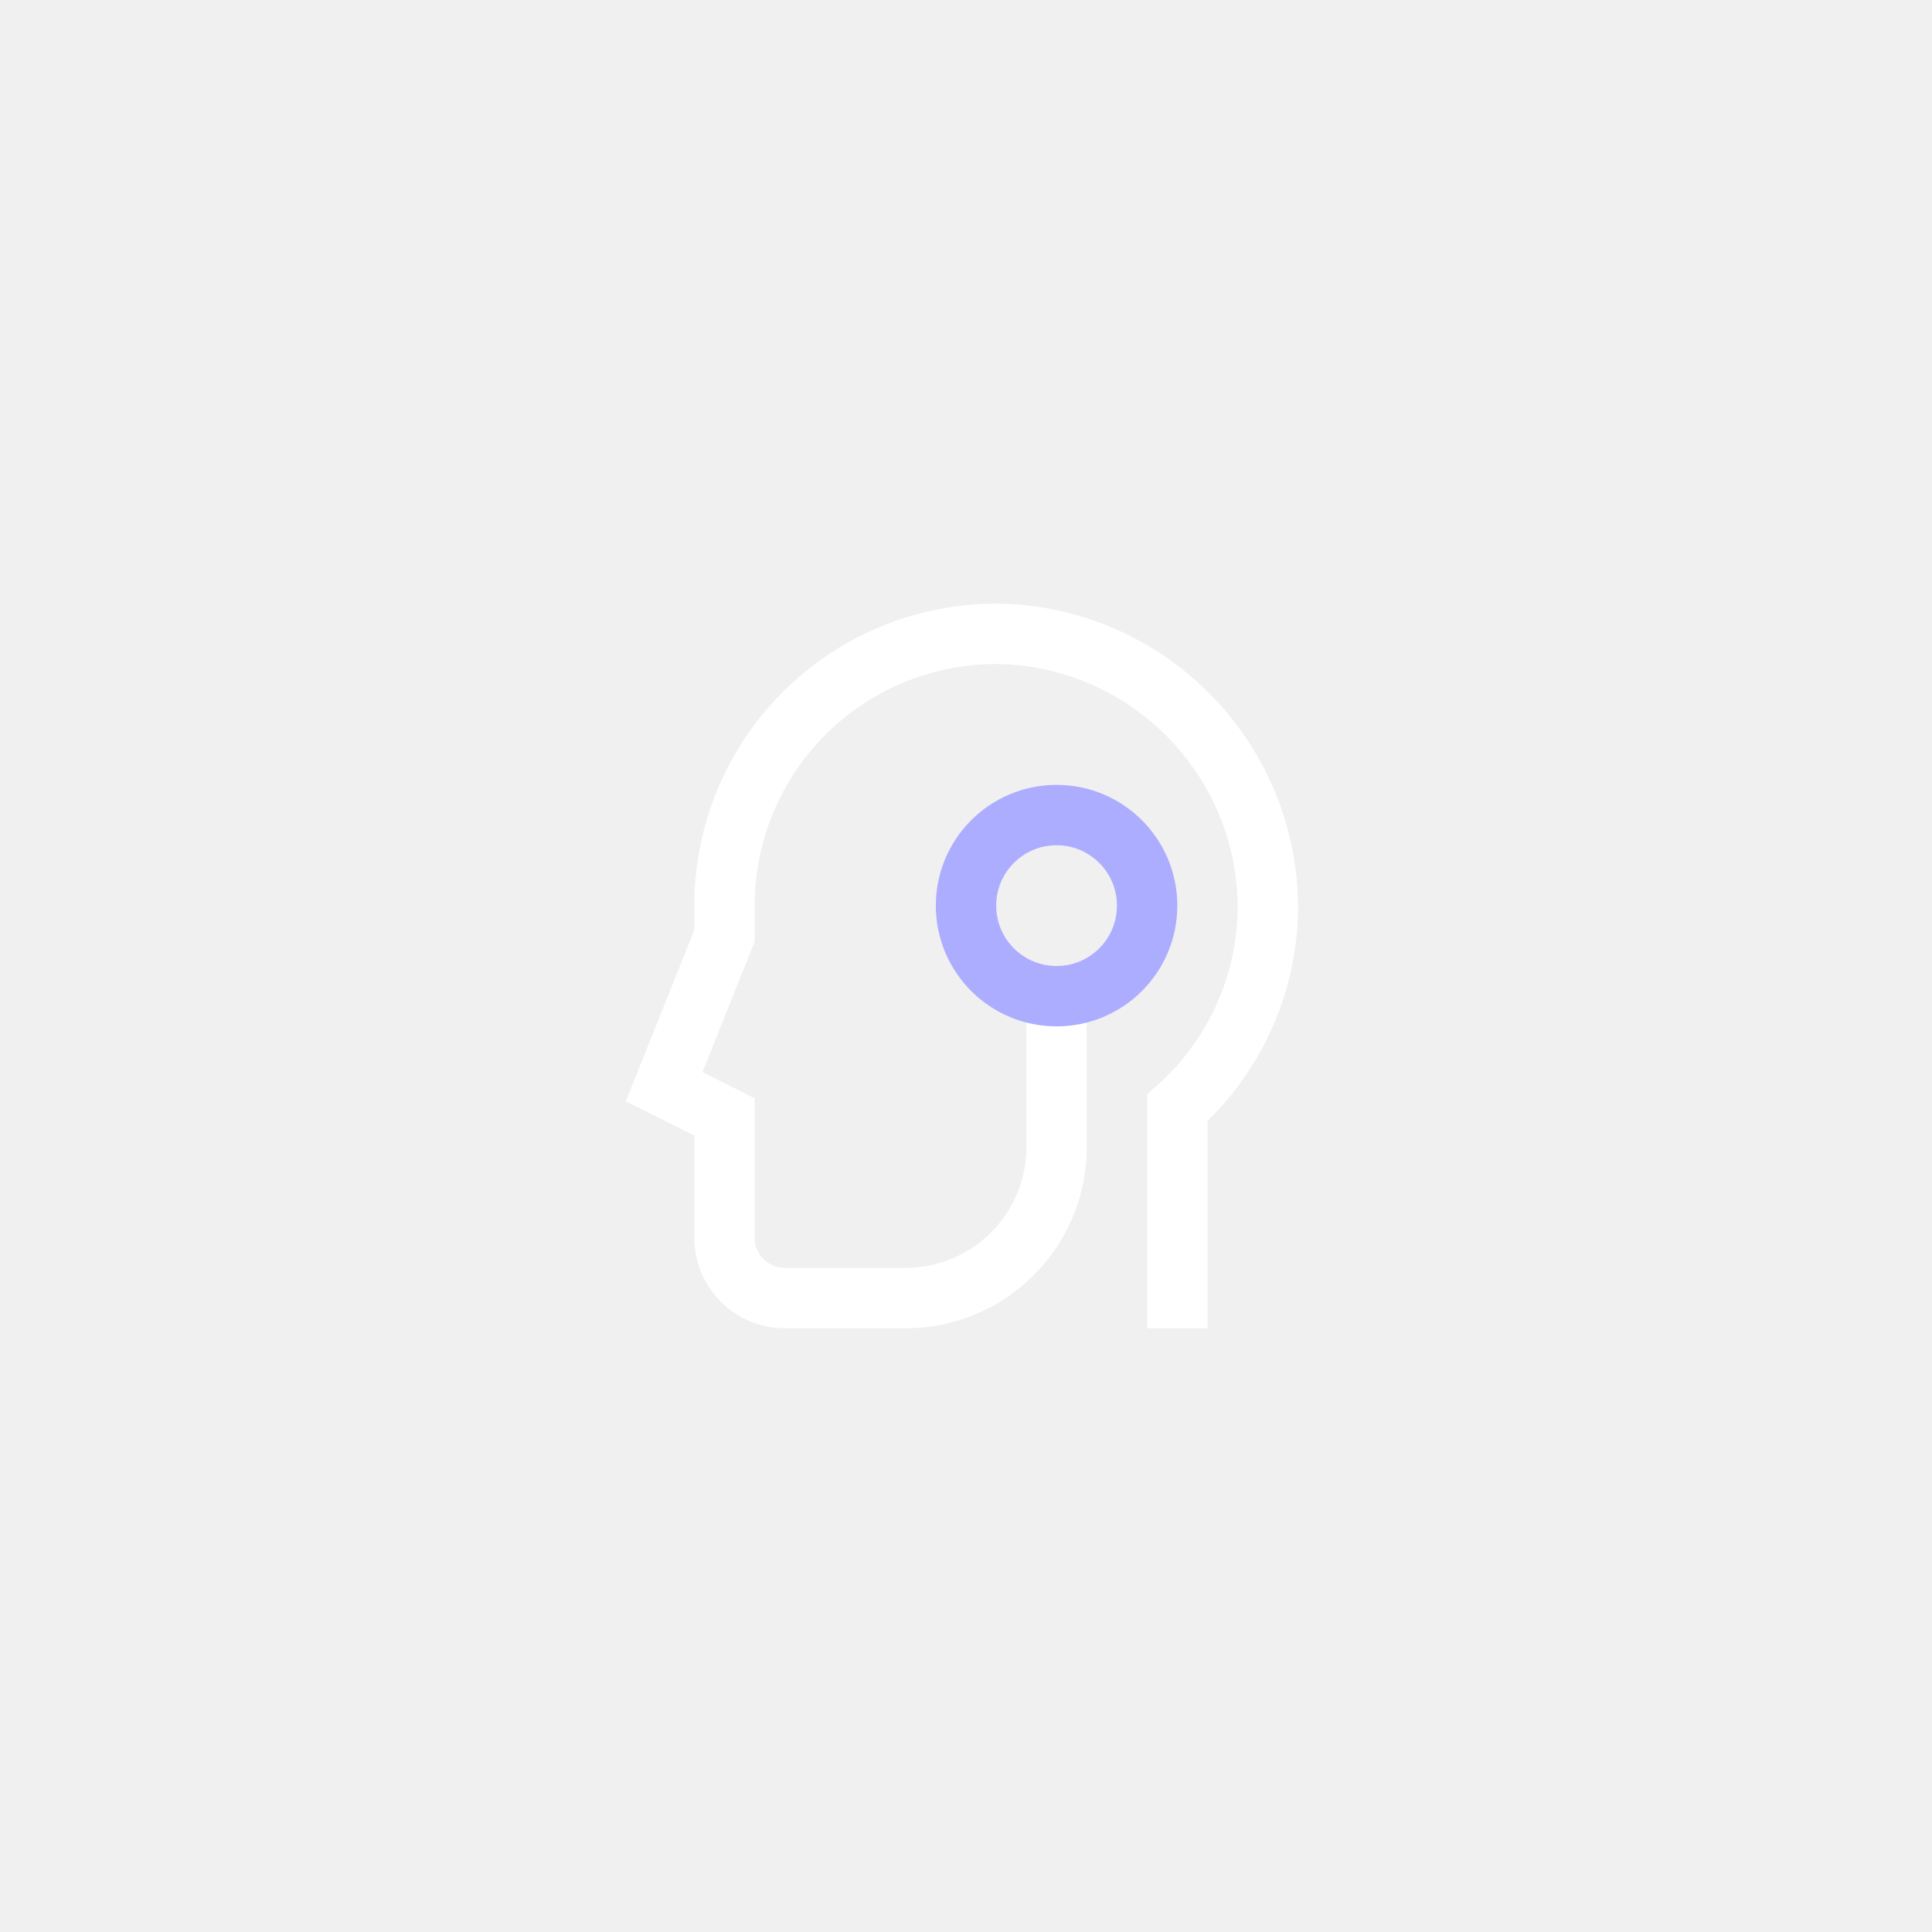
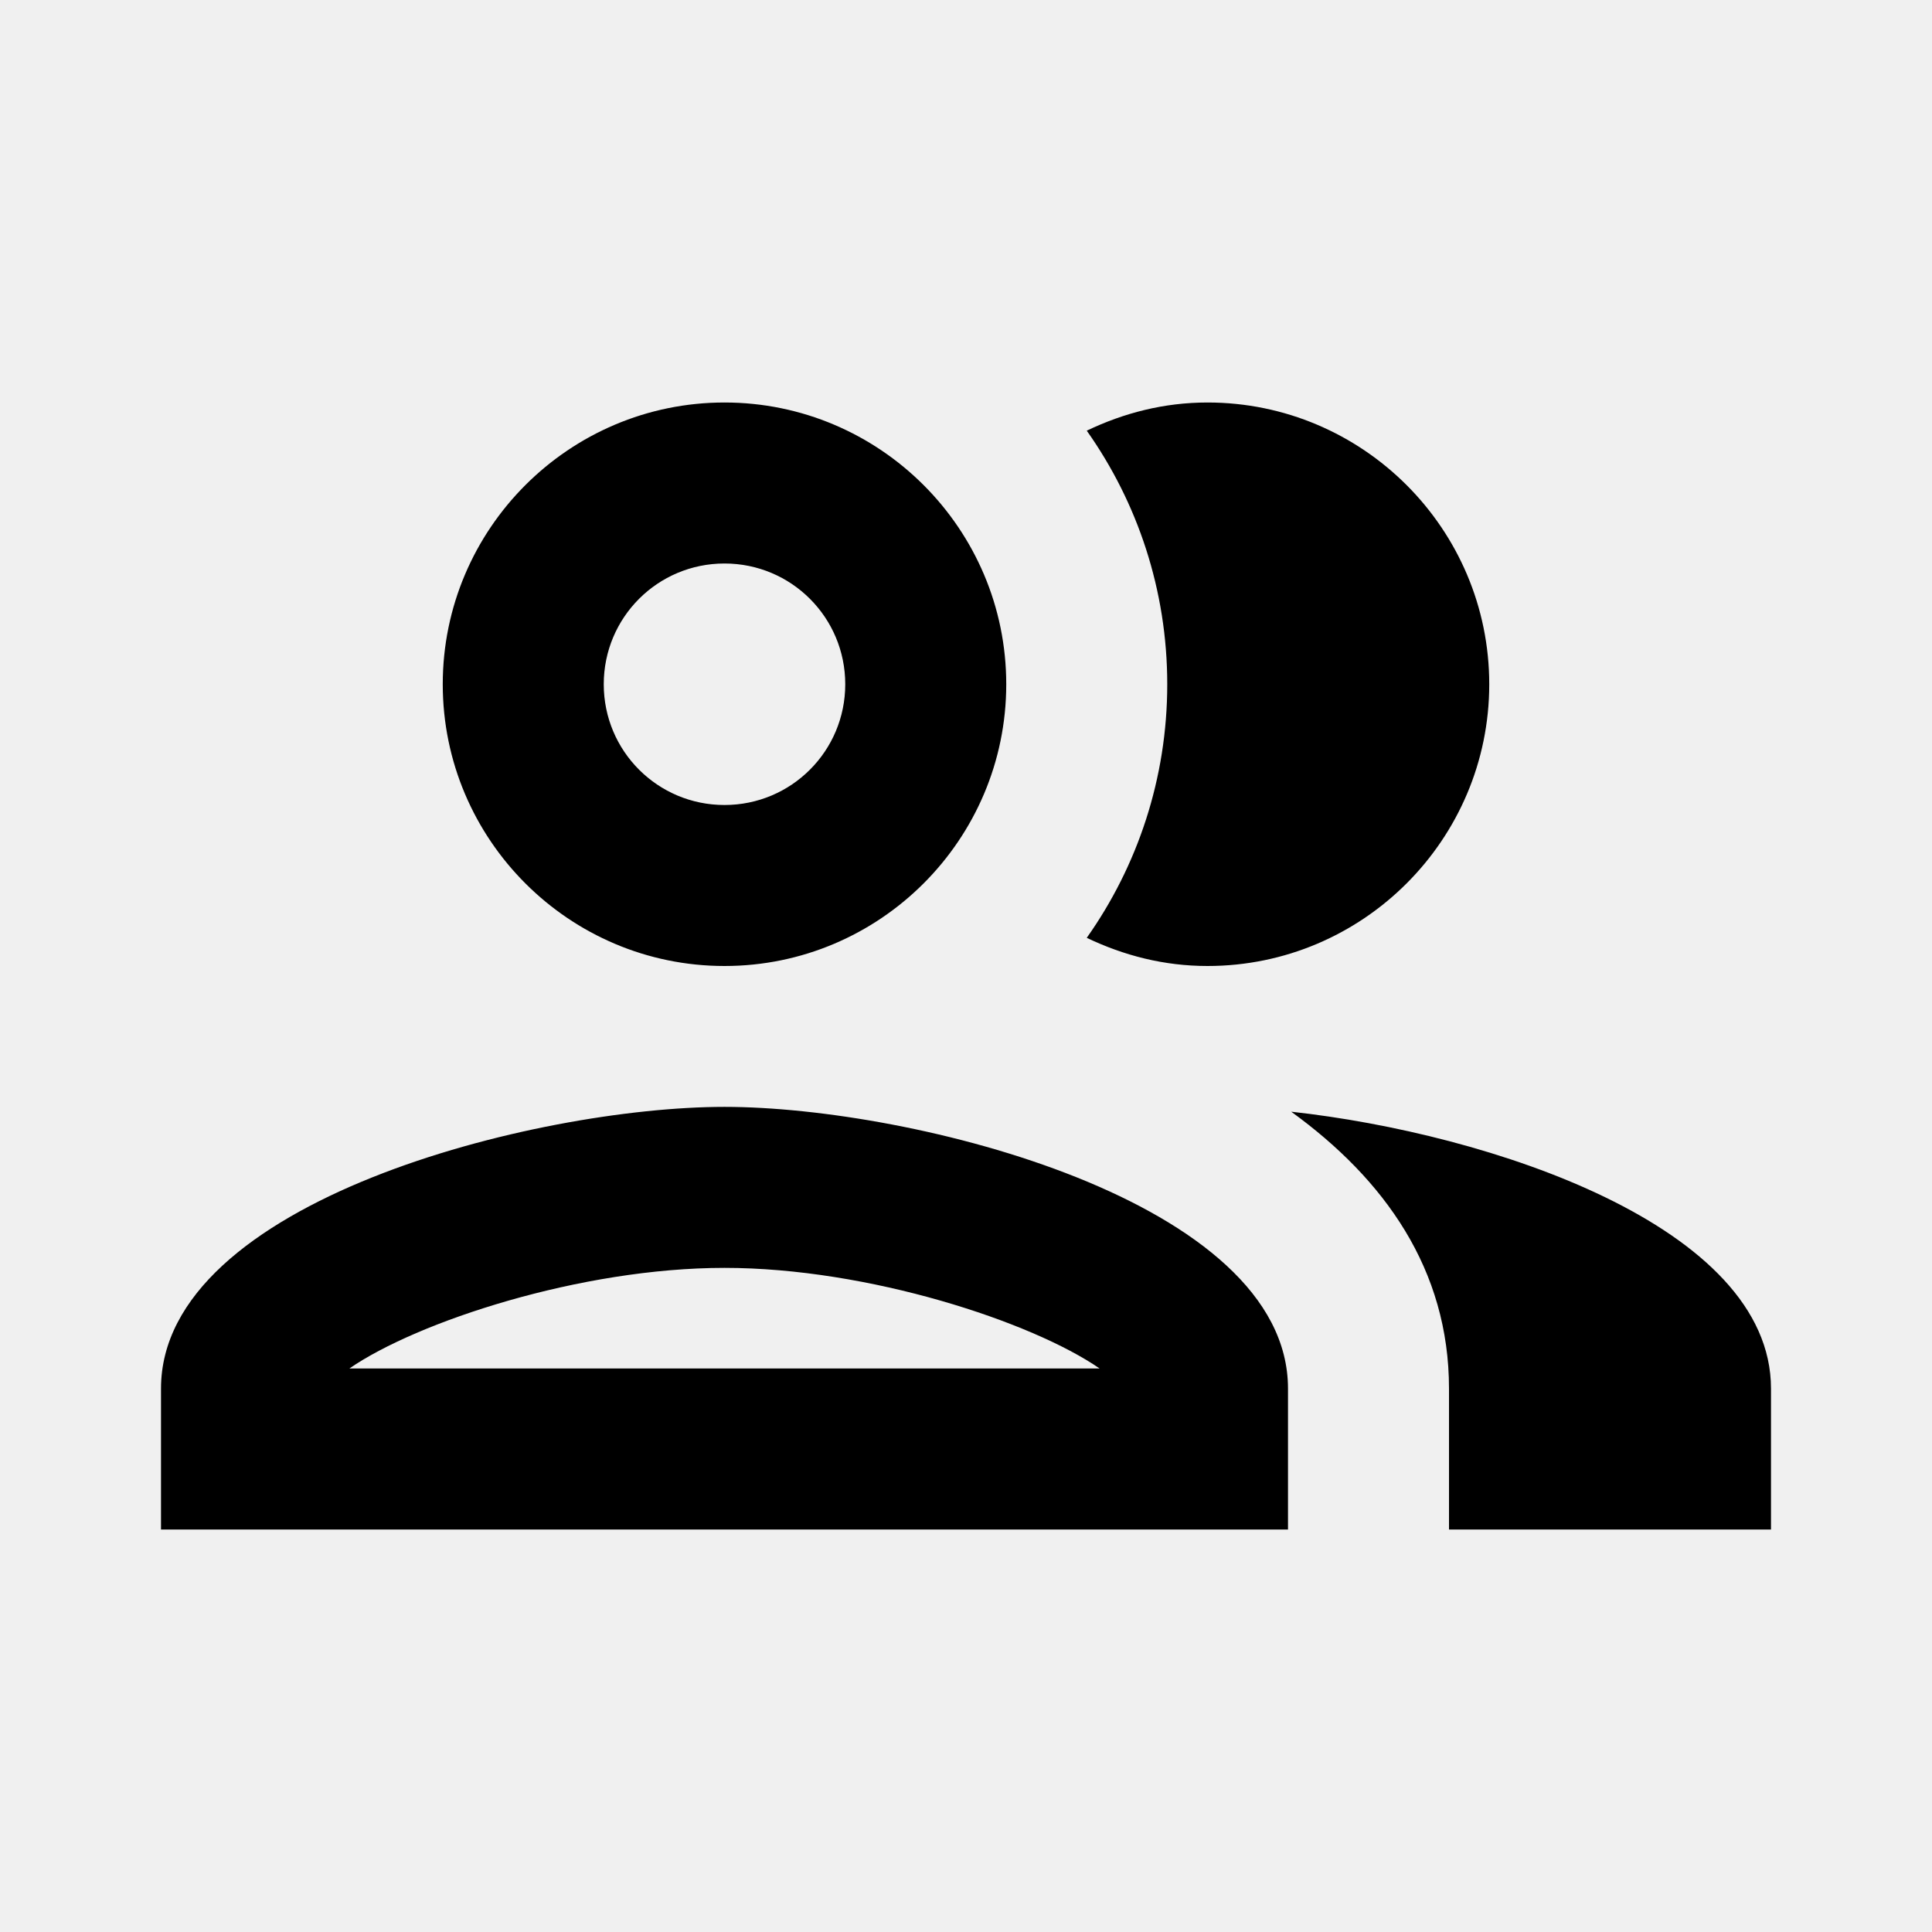
- <svg xmlns="http://www.w3.org/2000/svg" width="64" height="64">
-   <g stroke-width="2" fill="none" fill-rule="evenodd" stroke-linecap="square">
-     <path d="M39 43v-6.3a8.97 8.97 0 003-6.569A9.1 9.1 0 0033.262 21 9 9 0 0024 30v1l-2 5 2 1v4a2 2 0 002 2h4a5 5 0 005-5v-5" stroke="#FFF" />
-     <circle stroke="#ACADFF" cx="35" cy="30" r="3" />
-   </g>
+ <svg xmlns="http://www.w3.org/2000/svg" height="24px" viewBox="0 0 24 24" width="24px" fill="#000000">
+   <path d="M0 0h24v24H0V0z" fill="none" />
+   <path d="M9 13.75c-2.34 0-7 1.17-7 3.5V19h14v-1.75c0-2.33-4.66-3.5-7-3.5zM4.34 17c.84-.58 2.87-1.25 4.66-1.25s3.82.67 4.66 1.25H4.34zM9 12c1.93 0 3.5-1.57 3.5-3.5S10.93 5 9 5 5.5 6.57 5.5 8.5 7.07 12 9 12zm0-5c.83 0 1.5.67 1.5 1.5S9.83 10 9 10s-1.5-.67-1.5-1.5S8.17 7 9 7zm7.04 6.81c1.16.84 1.96 1.96 1.96 3.44V19h4v-1.75c0-2.02-3.5-3.17-5.96-3.44zM15 12c1.93 0 3.5-1.57 3.5-3.5S16.93 5 15 5c-.54 0-1.04.13-1.5.35.63.89 1 1.98 1 3.15s-.37 2.26-1 3.15c.46.22.96.35 1.5.35z" />
</svg>
